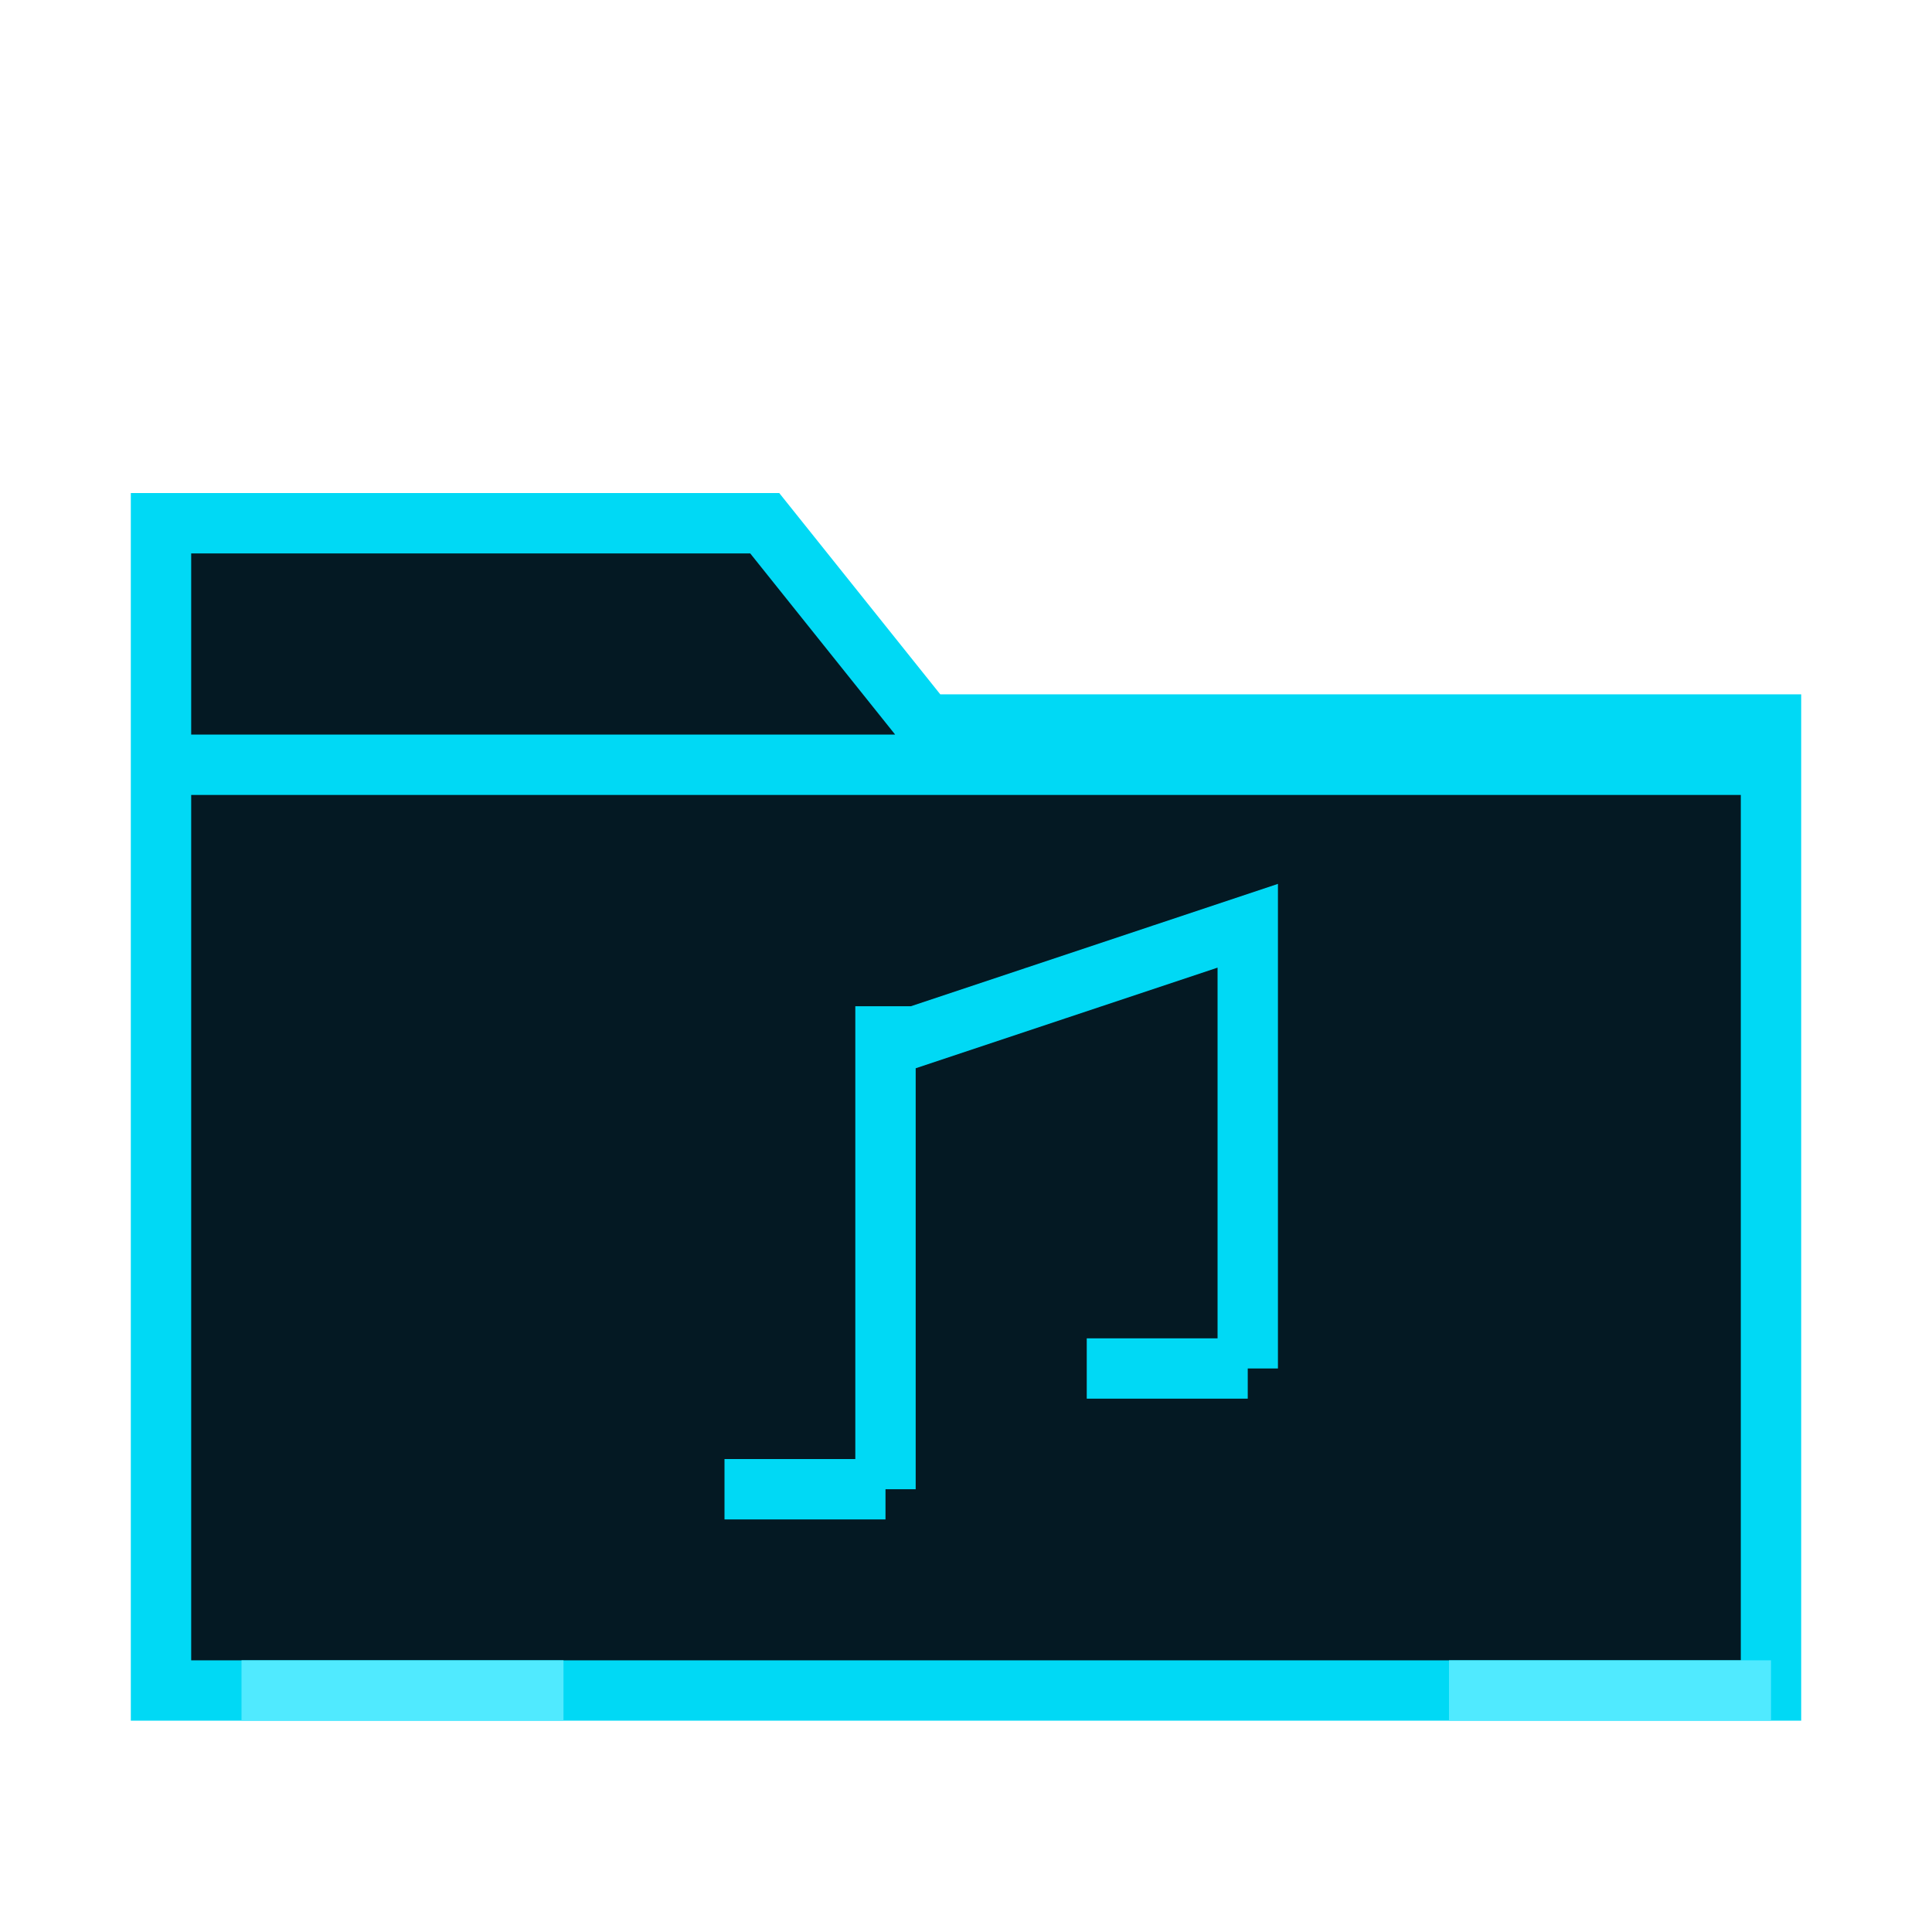
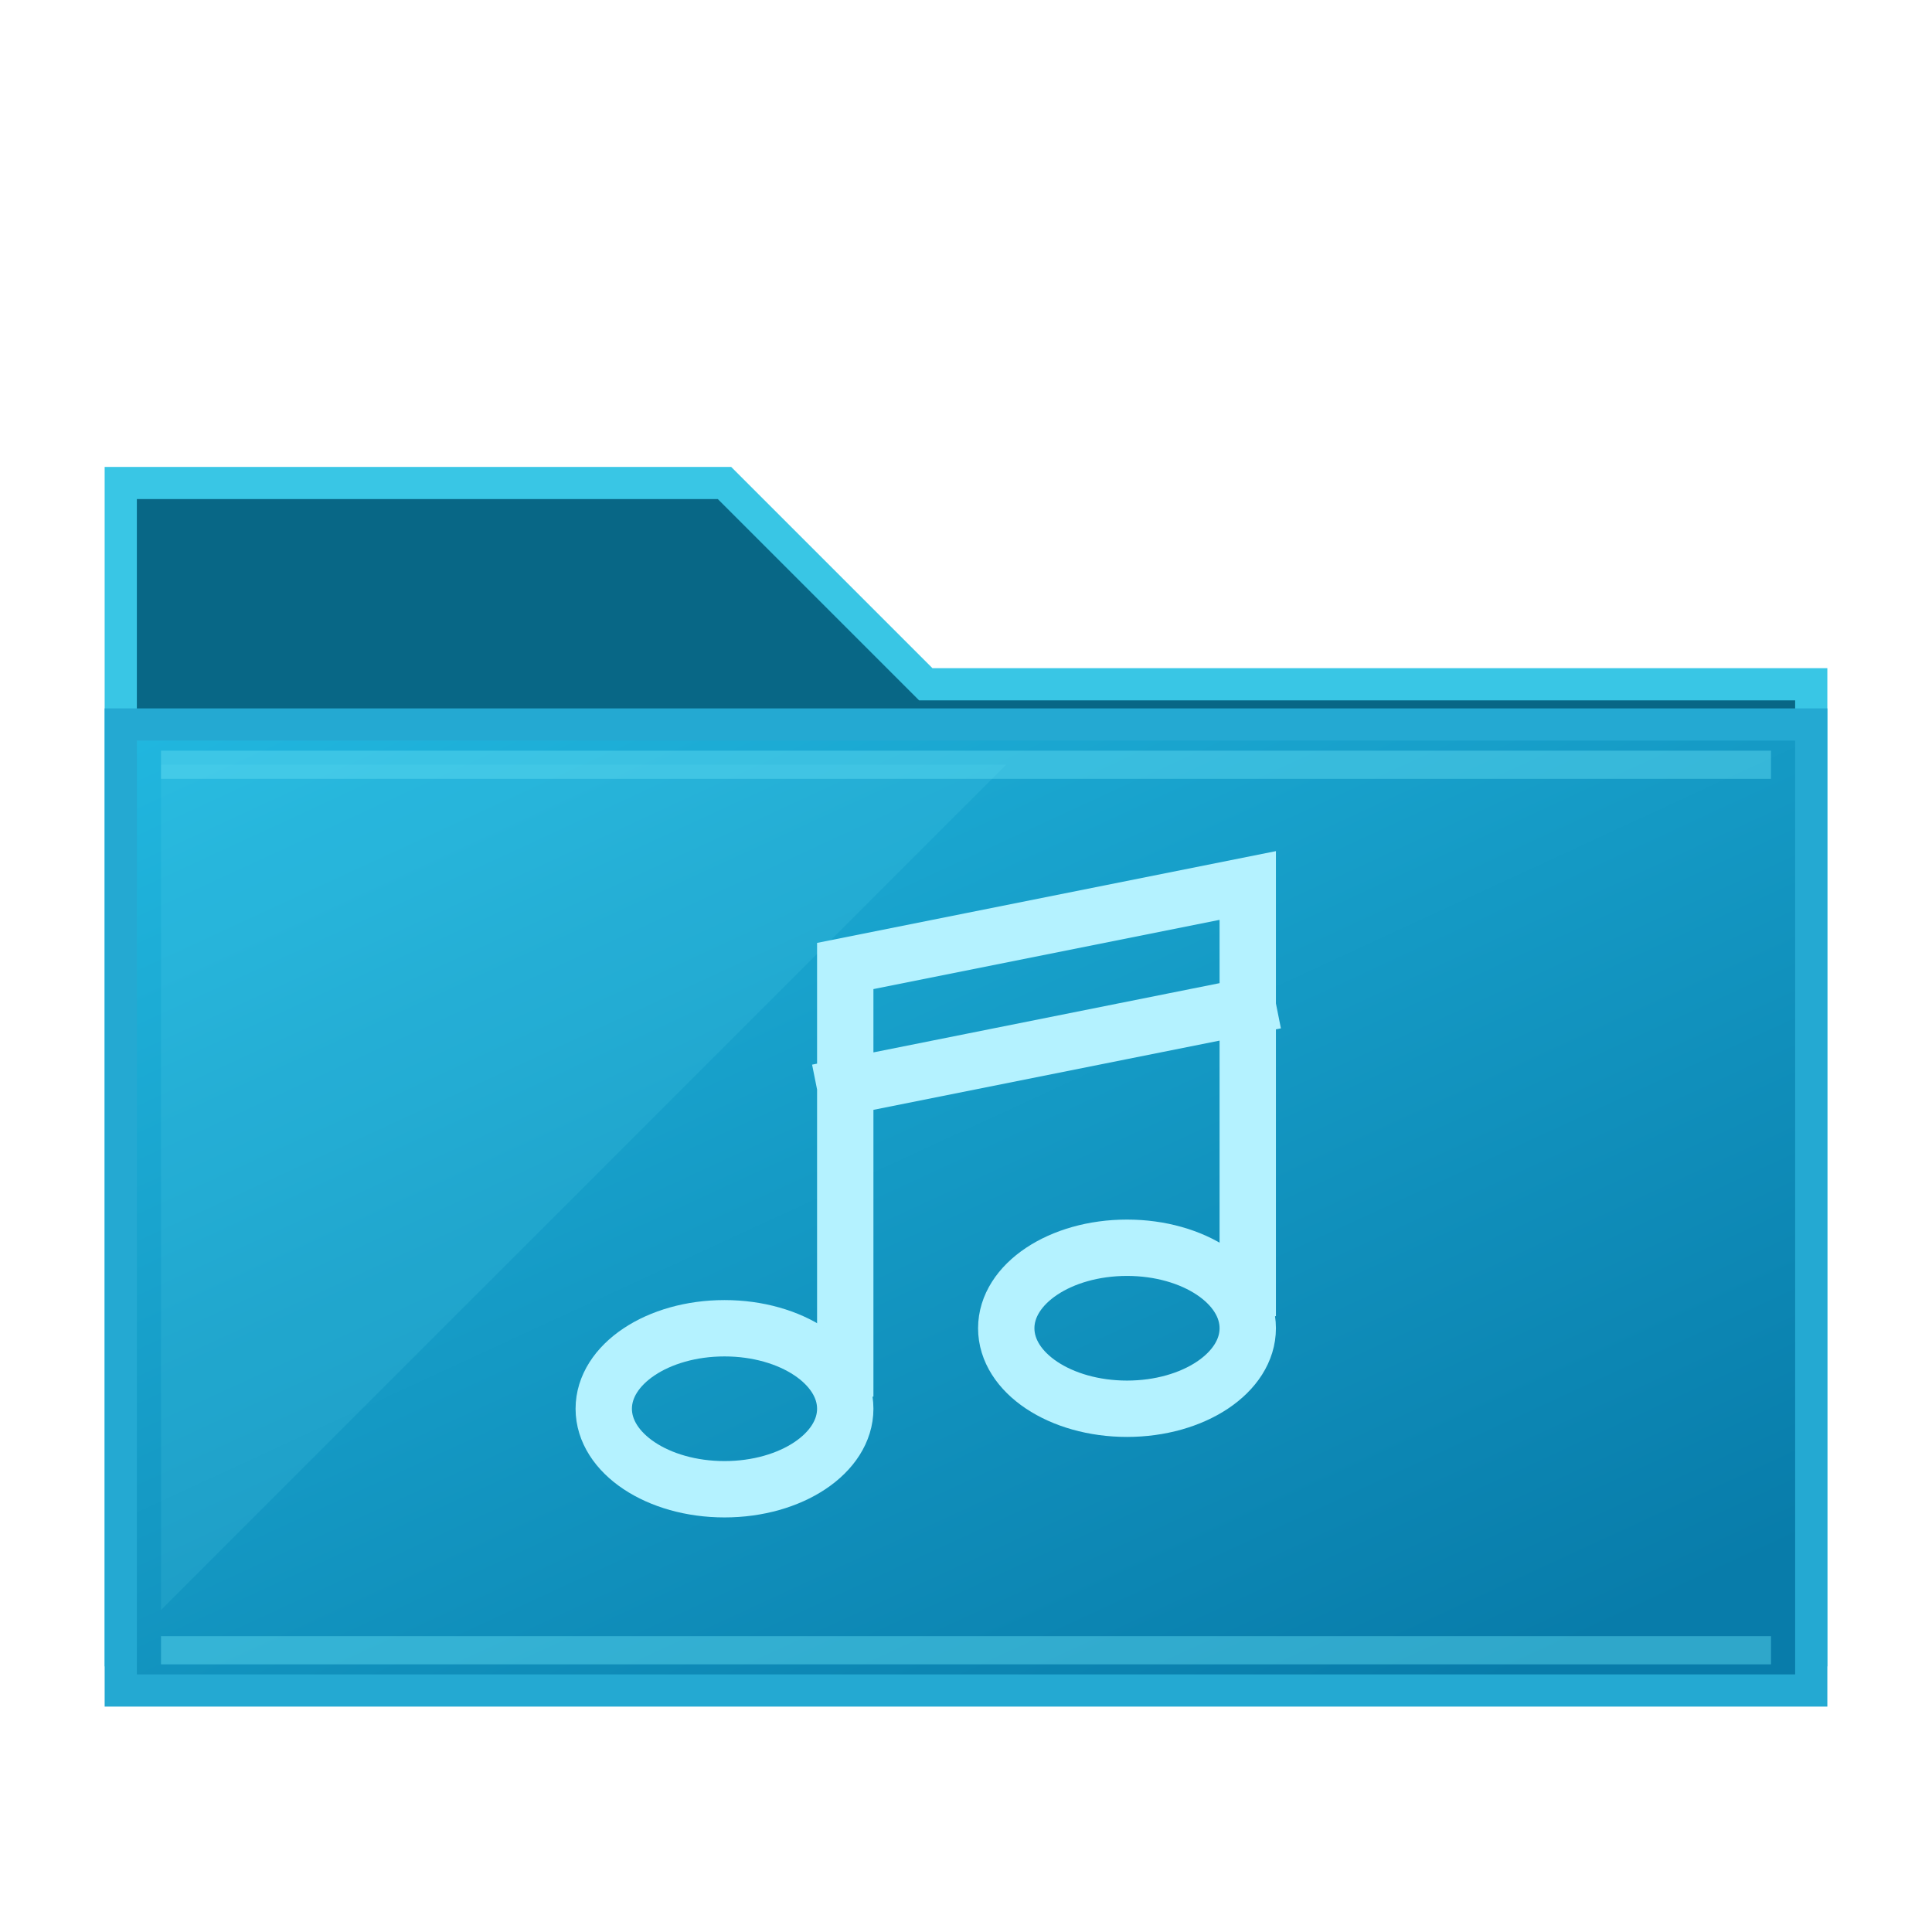
<svg xmlns="http://www.w3.org/2000/svg" width="48" height="48" viewBox="0 0 48 48">
-   <path d="M4 13h15l4 5h21v24H4z M4 19h40 M22 25v12 M22 26l9-3v11 M18 37h4 M27 34h4" fill="#041923" stroke="#00d9f5" stroke-width="1.5" stroke-linejoin="miter" />
-   <path d="M6 42h8M36 42h8" stroke="#50eaff" stroke-width="1.5" />
+   <defs>
+     <linearGradient id="front" x1="0" y1="0" x2="0.8" y2="1">
+       <stop stop-color="#21b7df" />
+       <stop offset="1" stop-color="#087caa" />
+     </linearGradient>
+   </defs>
+   <path d="M3 12h15l5 5h22v24H3z" fill="#086786" stroke="#39c6e5" stroke-width="0.8" />
+   <path d="M3 18h42v24H3z" fill="url(#front)" stroke="#24a9d2" stroke-width="0.8" />
+   <path d="M4 19h40 M4 41h40" stroke="#61dcf2" stroke-opacity="0.45" stroke-width="0.7" />
+   <path d="M4 40 25 19H4z" fill="#6be3f7" opacity="0.12" />
+   <g fill="none" stroke="#b4f2ff" stroke-width="1.4" stroke-linecap="square" stroke-linejoin="miter">
+     <path d="M21 34V24l10-2v10 M21 27l10-2" />
+     <ellipse cx="18" cy="35" rx="3" ry="2" />
+     <ellipse cx="28" cy="33" rx="3" ry="2" />
+   </g>
</svg>
